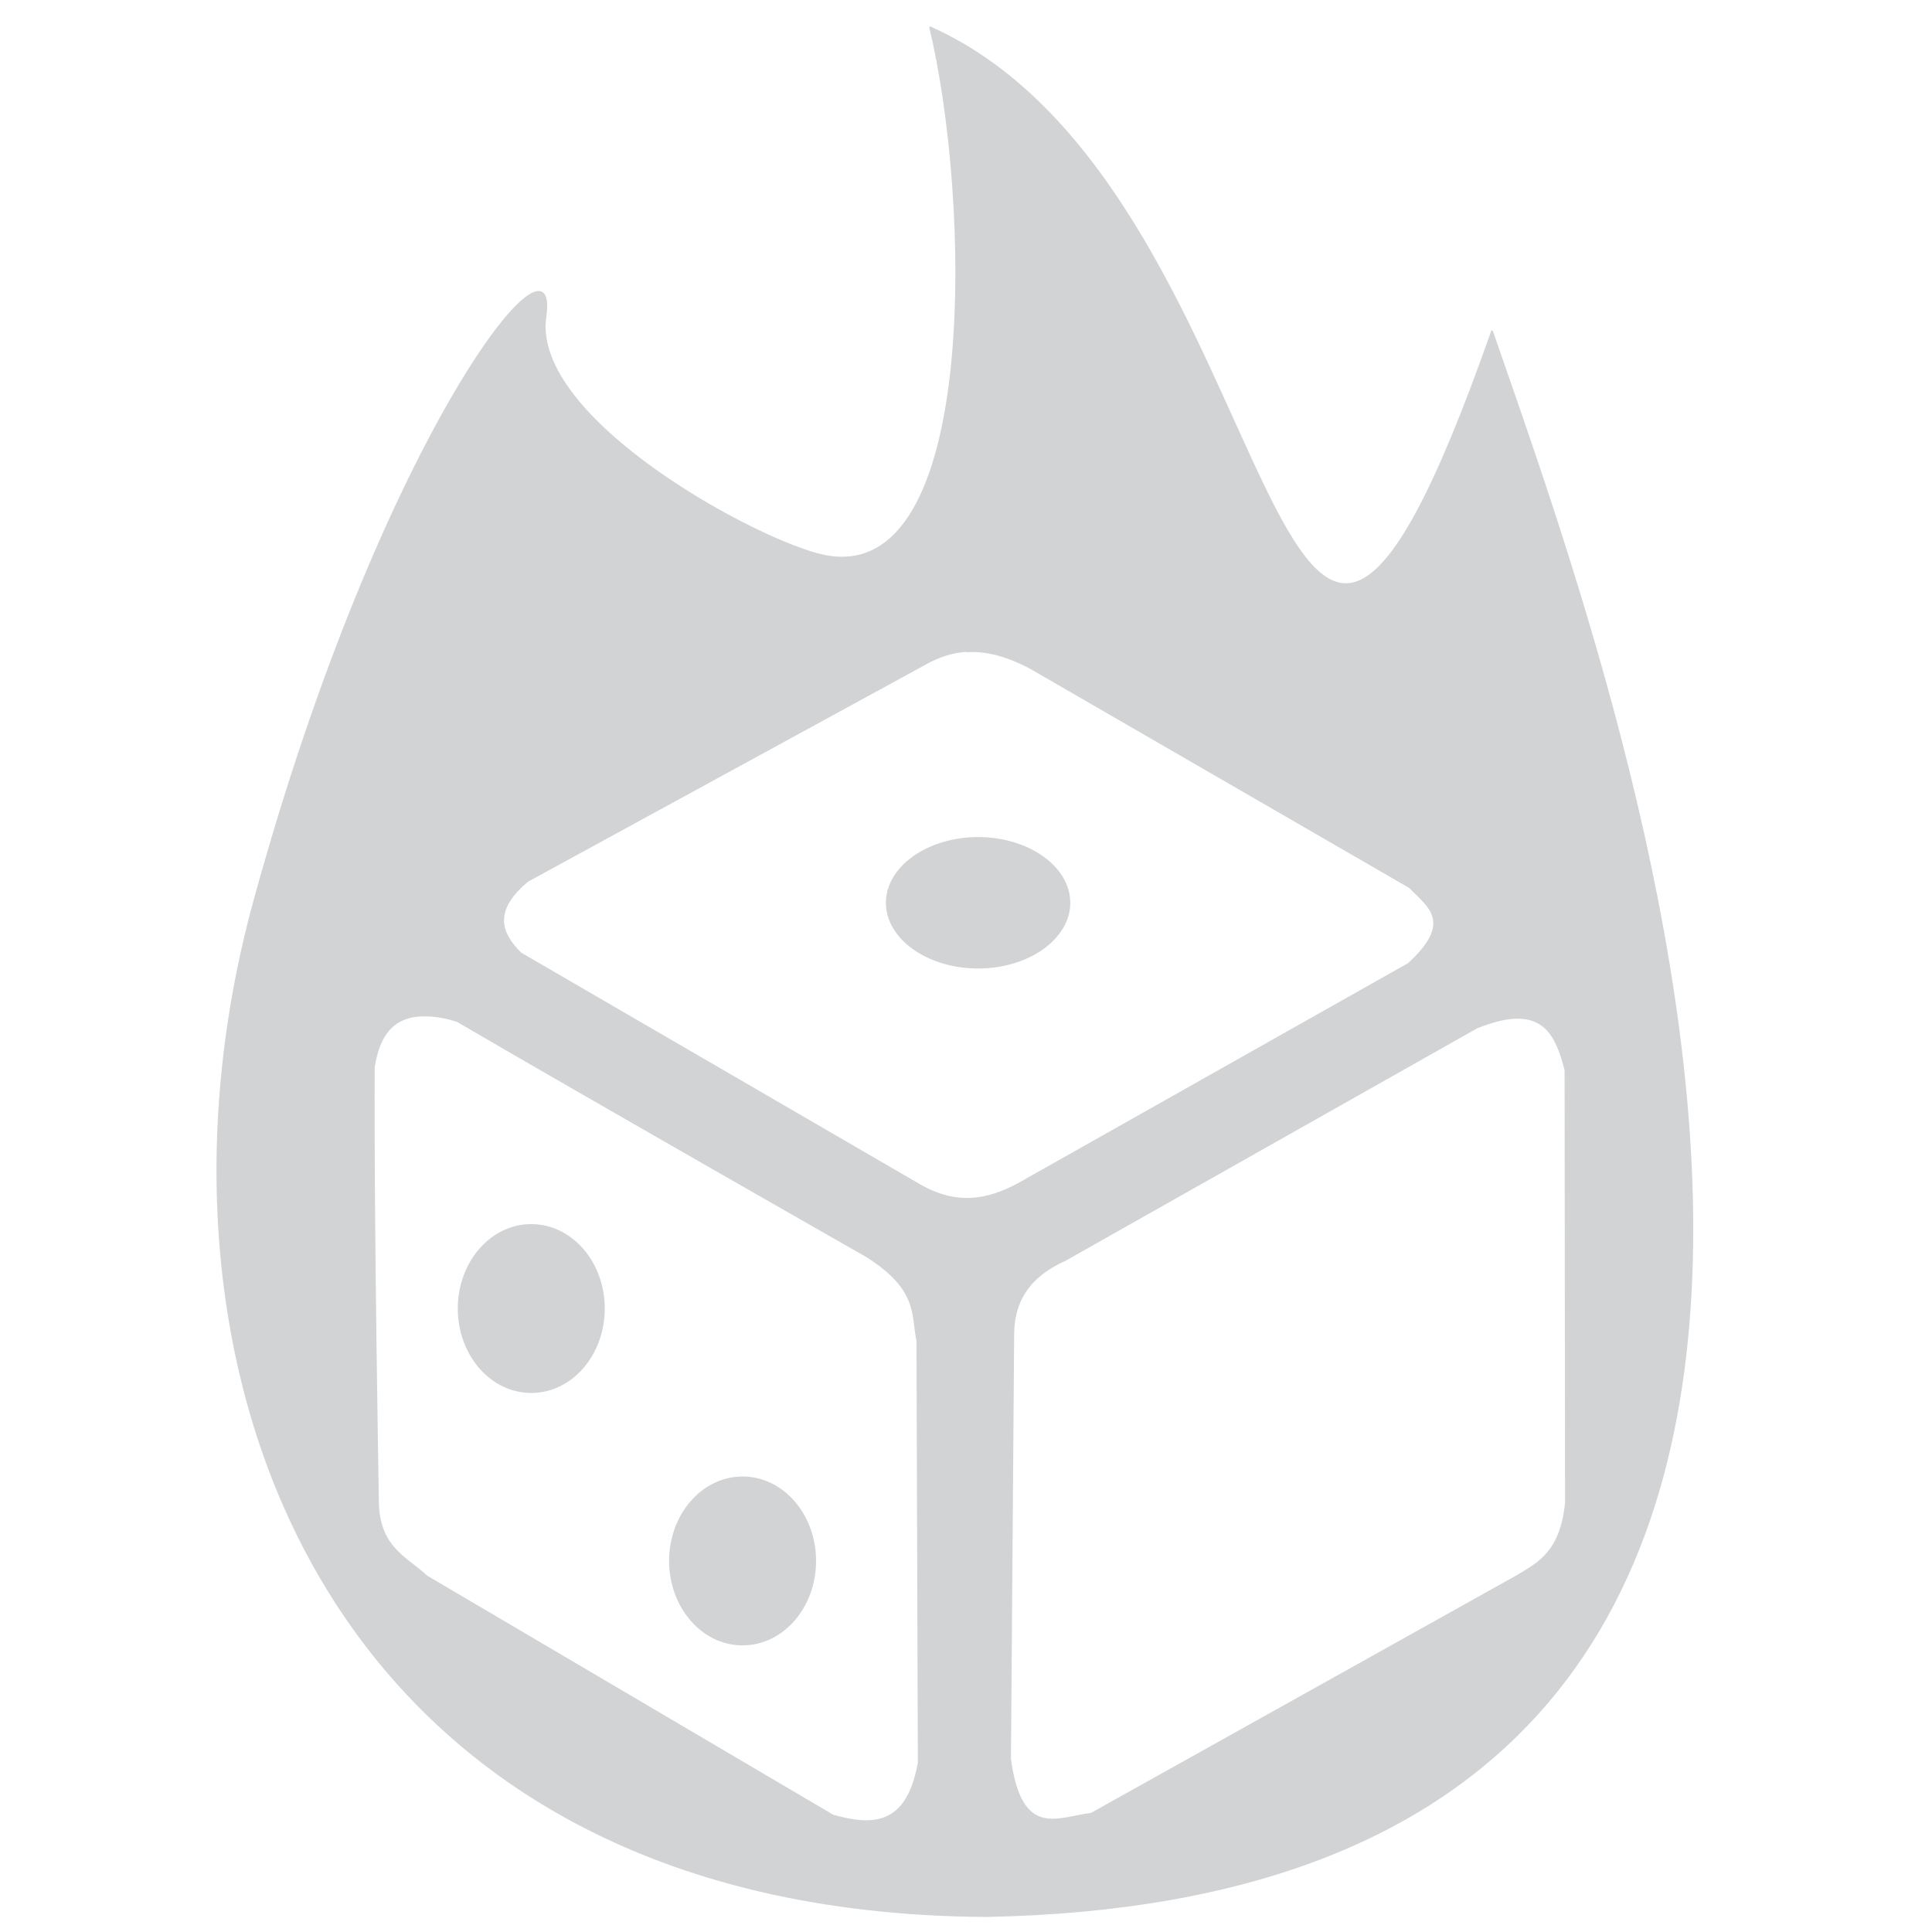
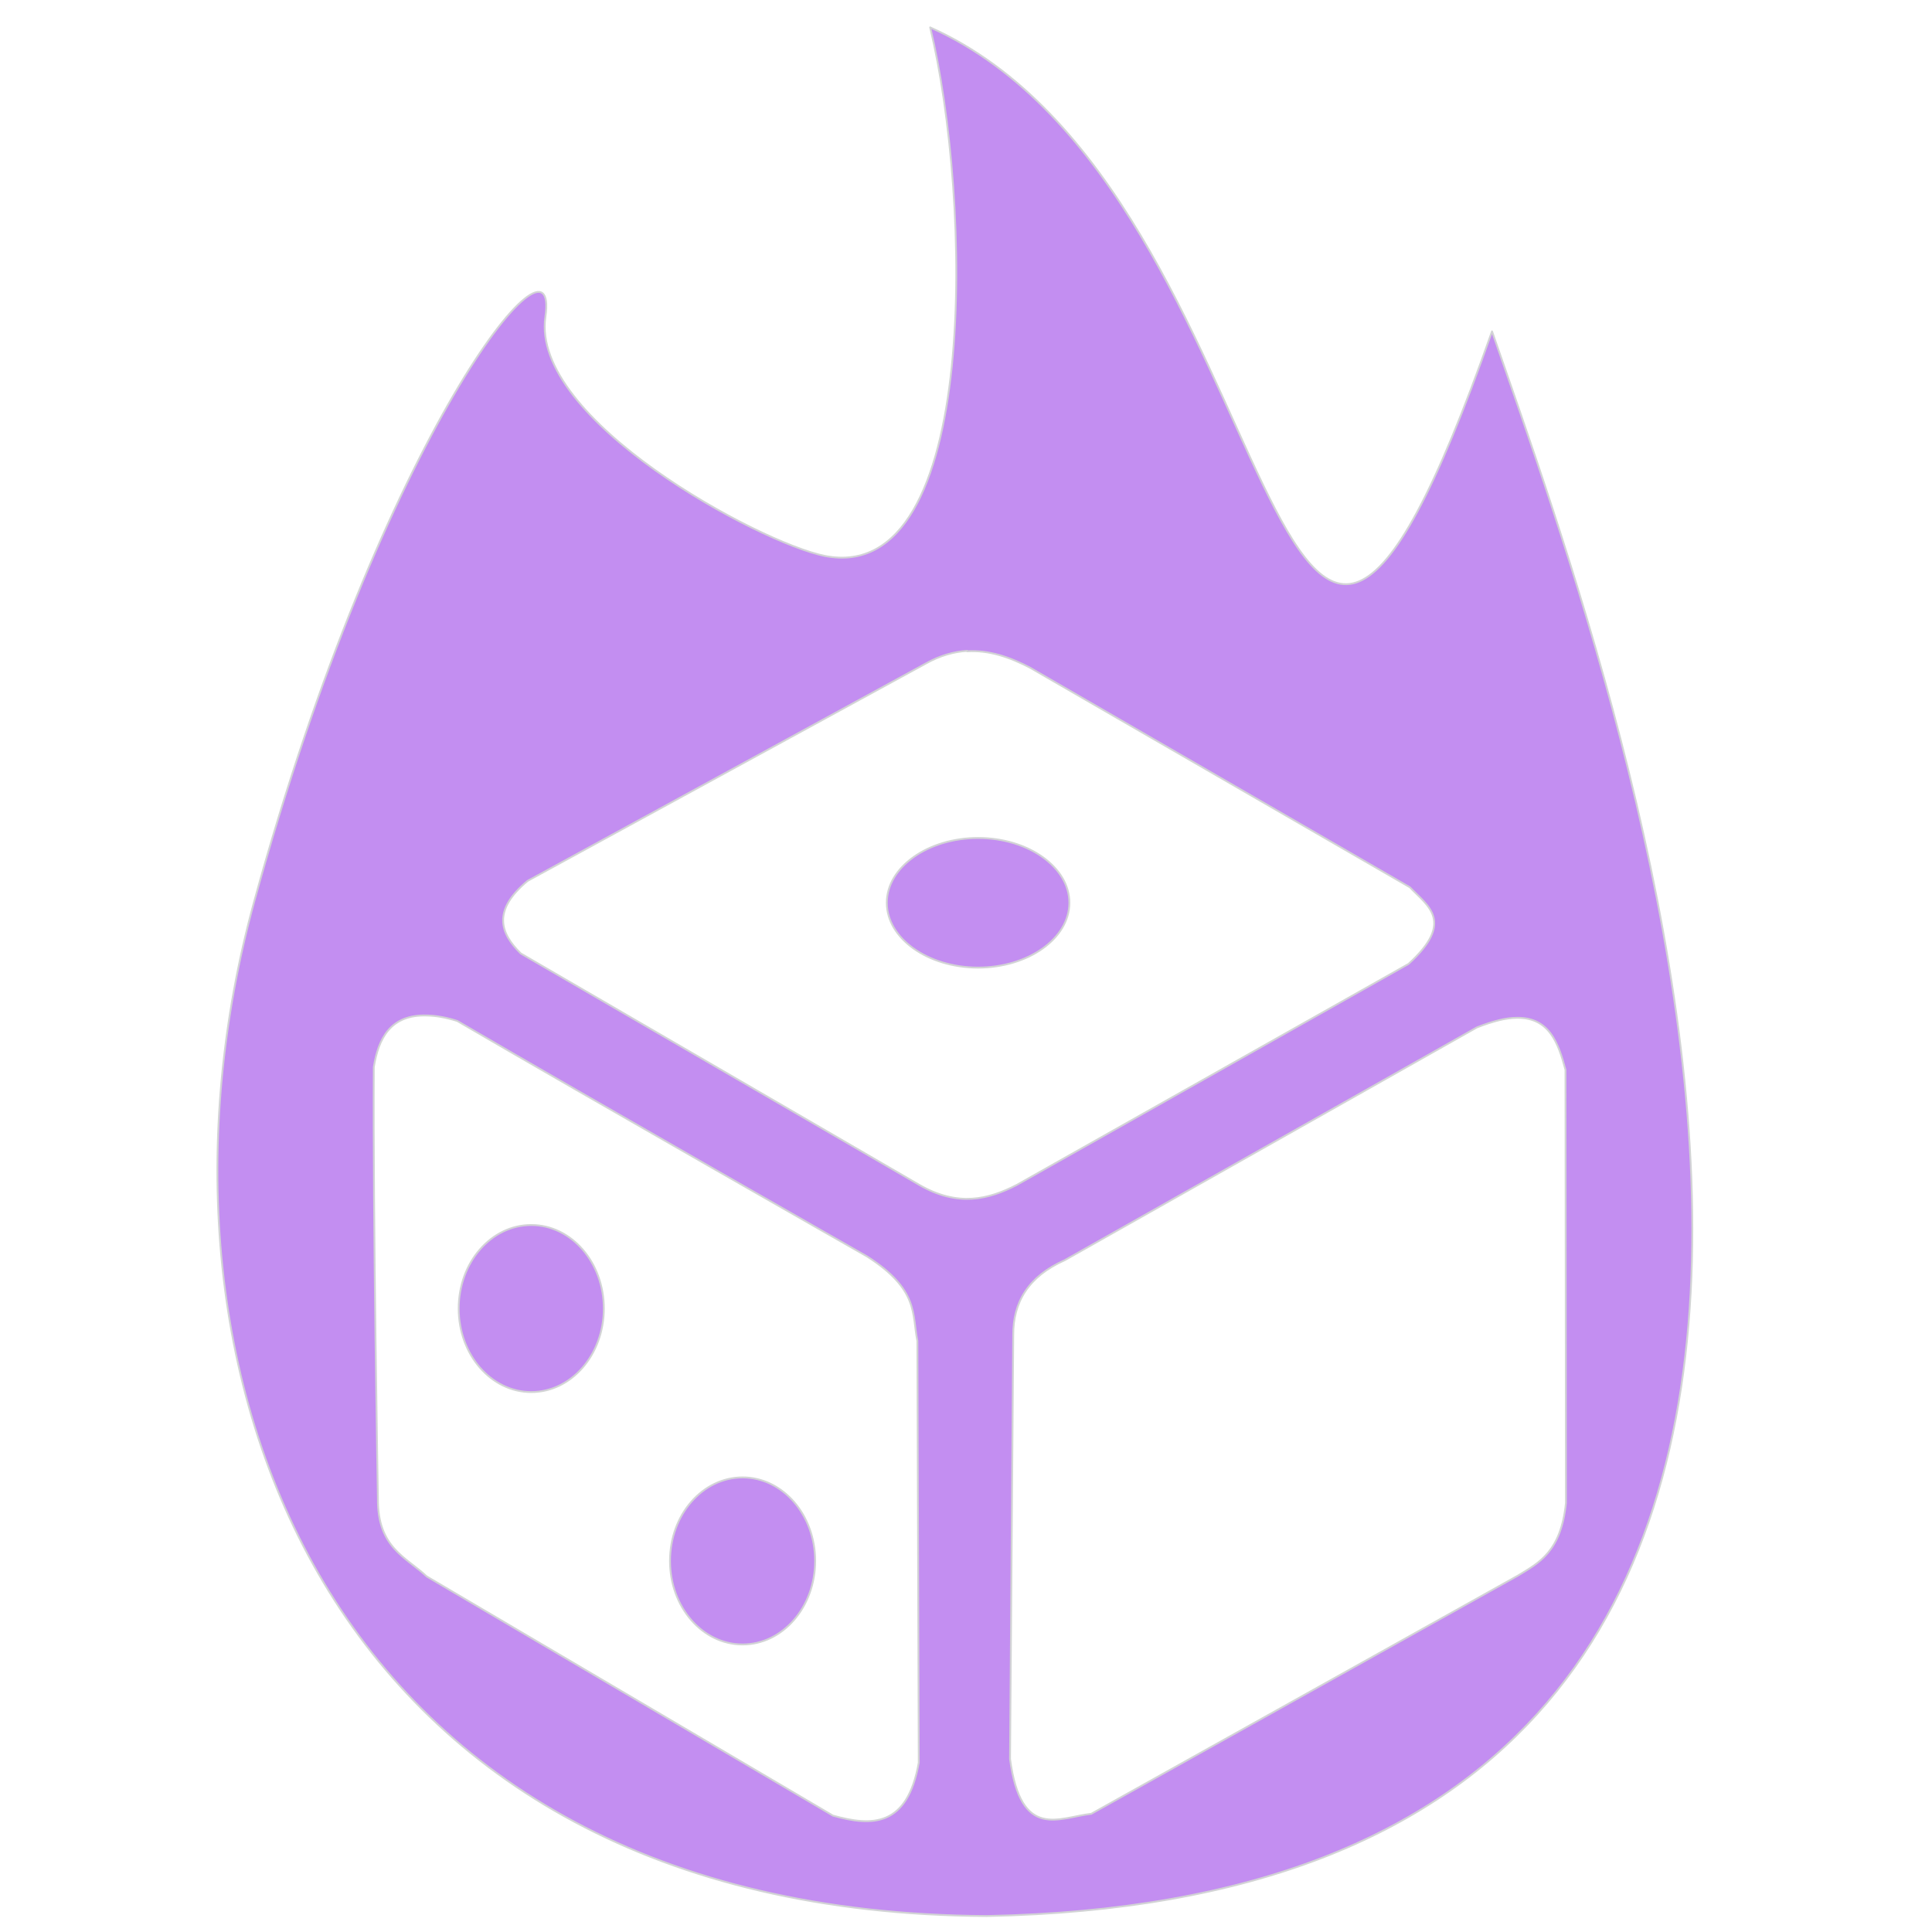
<svg xmlns="http://www.w3.org/2000/svg" width="16" height="16" viewBox="0 0 4.233 4.233" version="1.1" id="svg1" xml:space="preserve">
  <defs id="defs1" />
-   <path id="path12" style="display:inline;fill:#d2d3d5;stroke:#d2d3d5;stroke-width:0.004;stroke-linecap:round;stroke-linejoin:round;stroke-dasharray:none;paint-order:markers fill stroke" d="M 2.038,0.06 C 2.128,0.431 2.151,1.286 1.807,1.218 1.663,1.189 1.162,0.919 1.195,0.694 1.228,0.469 0.838,0.95 0.557,1.975 0.276,3 0.71,4.191 2.162,4.198 4.512,4.153 3.563,1.573 3.269,0.726 2.768,2.151 2.842,0.419 2.038,0.06 Z M 2.119,1.427 c 0.048,-0.003 0.094,0.013 0.138,0.036 l 0.832,0.481 c 0.039,0.041 0.099,0.075 -0.003,0.168 L 2.228,2.596 c -0.062,0.032 -0.129,0.049 -0.214,0 L 1.141,2.089 C 1.095,2.044 1.079,1.994 1.156,1.93 L 2.028,1.454 c 0.032,-0.018 0.062,-0.026 0.091,-0.028 z m 0.024,0.409 c -0.11,0 -0.2,0.064 -0.2,0.142 0,0.078 0.09,0.142 0.2,0.142 0.11,0 0.2,-0.064 0.2,-0.142 0,-0.078 -0.09,-0.142 -0.2,-0.142 z M 0.937,2.225 c 0.019,6.205e-4 0.04,0.004 0.065,0.012 0.284,0.166 0.898,0.516 0.898,0.516 0.114,0.073 0.098,0.127 0.11,0.185 l 0.003,0.924 C 1.988,4.003 1.911,4.002 1.825,3.978 L 0.935,3.454 C 0.889,3.411 0.827,3.391 0.828,3.283 c 0,0 -0.011,-0.62 -0.009,-0.945 0.01,-0.062 0.036,-0.116 0.117,-0.113 z m 2.387,0.005 c 0.07,-5.924e-4 0.09,0.054 0.106,0.114 l 0.001,0.949 C 3.42,3.4 3.372,3.424 3.326,3.452 L 2.391,3.974 C 2.32,3.982 2.237,4.033 2.213,3.854 l 0.007,-0.929 c -2.845e-4,-0.071 0.032,-0.128 0.113,-0.164 l 0.903,-0.51 c 0.036,-0.014 0.064,-0.021 0.088,-0.021 z m -2.16,0.454 c -0.088,-1.5e-6 -0.159,0.082 -0.159,0.183 -1.1e-6,0.101 0.071,0.183 0.159,0.183 0.088,1.4e-6 0.159,-0.082 0.159,-0.183 1.1e-6,-0.101 -0.071,-0.183 -0.159,-0.183 z m 0.463,0.553 c -0.088,-1.4e-6 -0.159,0.082 -0.159,0.183 -1.2e-6,0.101 0.071,0.183 0.159,0.183 0.088,1.5e-6 0.159,-0.082 0.159,-0.183 1.1e-6,-0.101 -0.071,-0.183 -0.159,-0.183 z" />
+   <path id="path12" style="display:inline;fill:#c38ef1;stroke:#d2d3d5;stroke-width:0.004;stroke-linecap:round;stroke-linejoin:round;stroke-dasharray:none;paint-order:markers fill stroke;fill-opacity:1" d="M 2.038,0.06 C 2.128,0.431 2.151,1.286 1.807,1.218 1.663,1.189 1.162,0.919 1.195,0.694 1.228,0.469 0.838,0.95 0.557,1.975 0.276,3 0.71,4.191 2.162,4.198 4.512,4.153 3.563,1.573 3.269,0.726 2.768,2.151 2.842,0.419 2.038,0.06 Z M 2.119,1.427 c 0.048,-0.003 0.094,0.013 0.138,0.036 l 0.832,0.481 c 0.039,0.041 0.099,0.075 -0.003,0.168 L 2.228,2.596 c -0.062,0.032 -0.129,0.049 -0.214,0 L 1.141,2.089 C 1.095,2.044 1.079,1.994 1.156,1.93 L 2.028,1.454 c 0.032,-0.018 0.062,-0.026 0.091,-0.028 z m 0.024,0.409 c -0.11,0 -0.2,0.064 -0.2,0.142 0,0.078 0.09,0.142 0.2,0.142 0.11,0 0.2,-0.064 0.2,-0.142 0,-0.078 -0.09,-0.142 -0.2,-0.142 z M 0.937,2.225 c 0.019,6.205e-4 0.04,0.004 0.065,0.012 0.284,0.166 0.898,0.516 0.898,0.516 0.114,0.073 0.098,0.127 0.11,0.185 l 0.003,0.924 C 1.988,4.003 1.911,4.002 1.825,3.978 L 0.935,3.454 C 0.889,3.411 0.827,3.391 0.828,3.283 c 0,0 -0.011,-0.62 -0.009,-0.945 0.01,-0.062 0.036,-0.116 0.117,-0.113 z m 2.387,0.005 c 0.07,-5.924e-4 0.09,0.054 0.106,0.114 l 0.001,0.949 C 3.42,3.4 3.372,3.424 3.326,3.452 L 2.391,3.974 C 2.32,3.982 2.237,4.033 2.213,3.854 l 0.007,-0.929 c -2.845e-4,-0.071 0.032,-0.128 0.113,-0.164 l 0.903,-0.51 c 0.036,-0.014 0.064,-0.021 0.088,-0.021 z m -2.16,0.454 c -0.088,-1.5e-6 -0.159,0.082 -0.159,0.183 -1.1e-6,0.101 0.071,0.183 0.159,0.183 0.088,1.4e-6 0.159,-0.082 0.159,-0.183 1.1e-6,-0.101 -0.071,-0.183 -0.159,-0.183 z m 0.463,0.553 c -0.088,-1.4e-6 -0.159,0.082 -0.159,0.183 -1.2e-6,0.101 0.071,0.183 0.159,0.183 0.088,1.5e-6 0.159,-0.082 0.159,-0.183 1.1e-6,-0.101 -0.071,-0.183 -0.159,-0.183 z" />
</svg>
